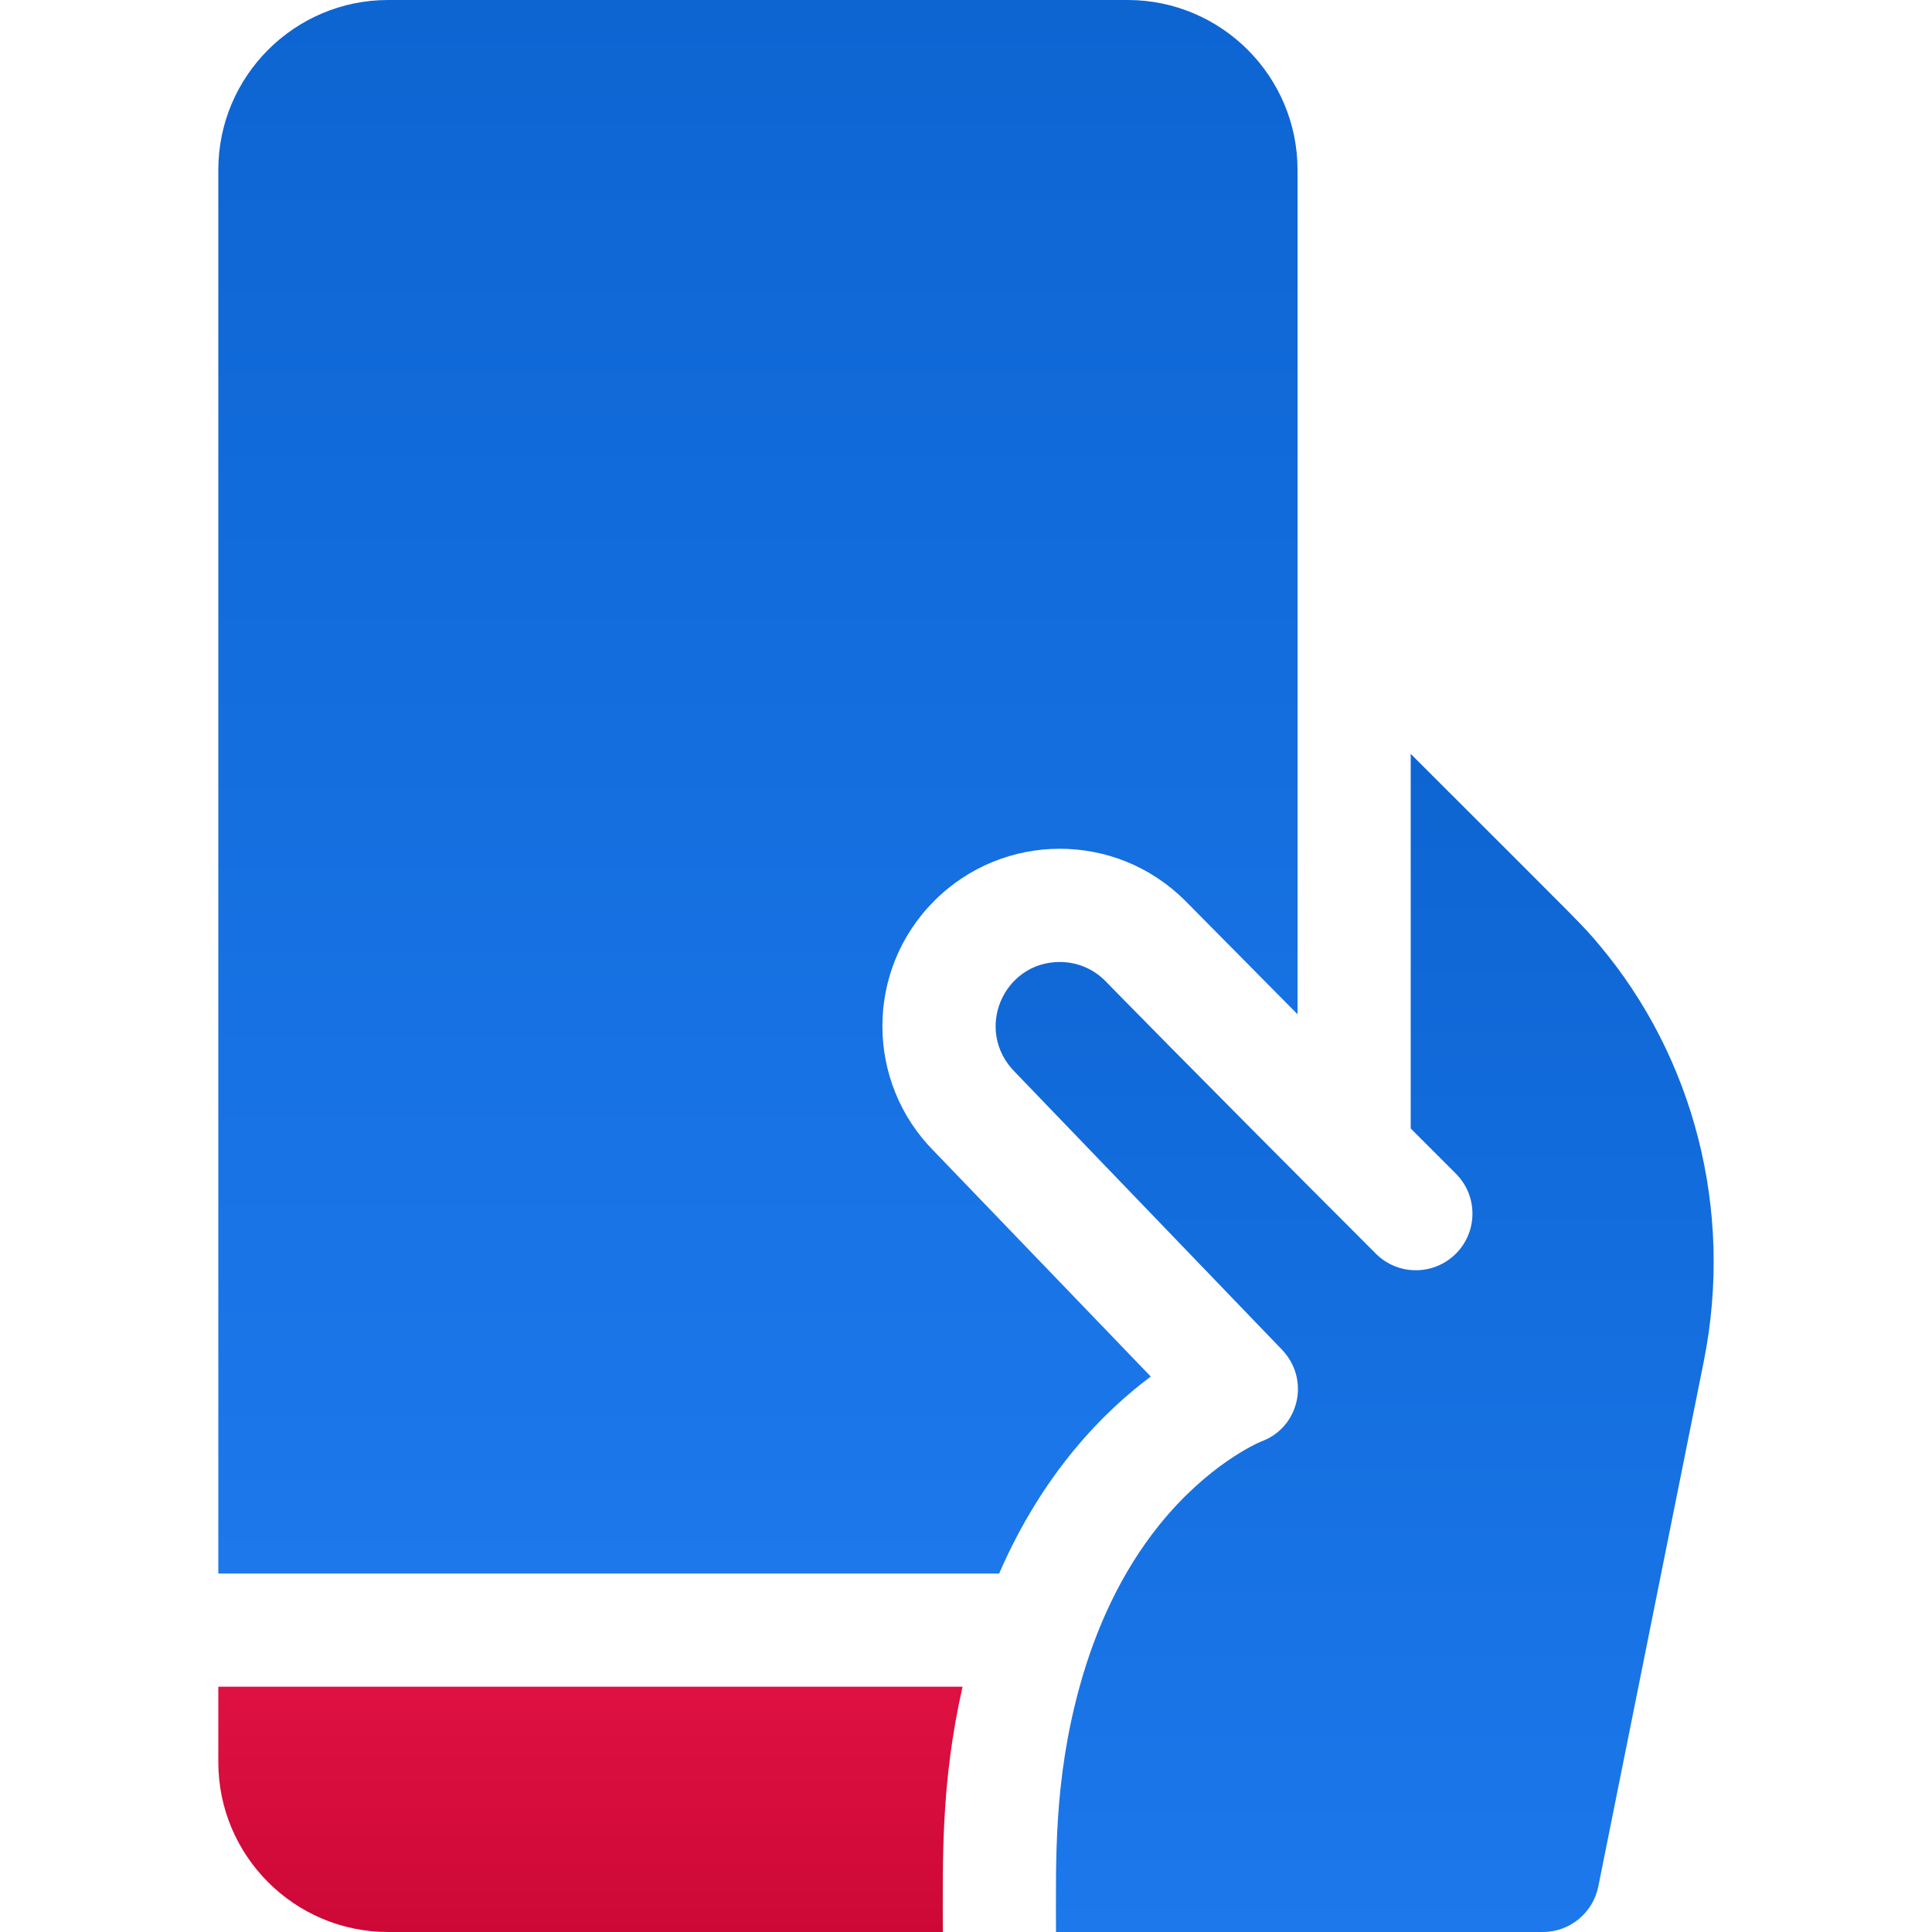
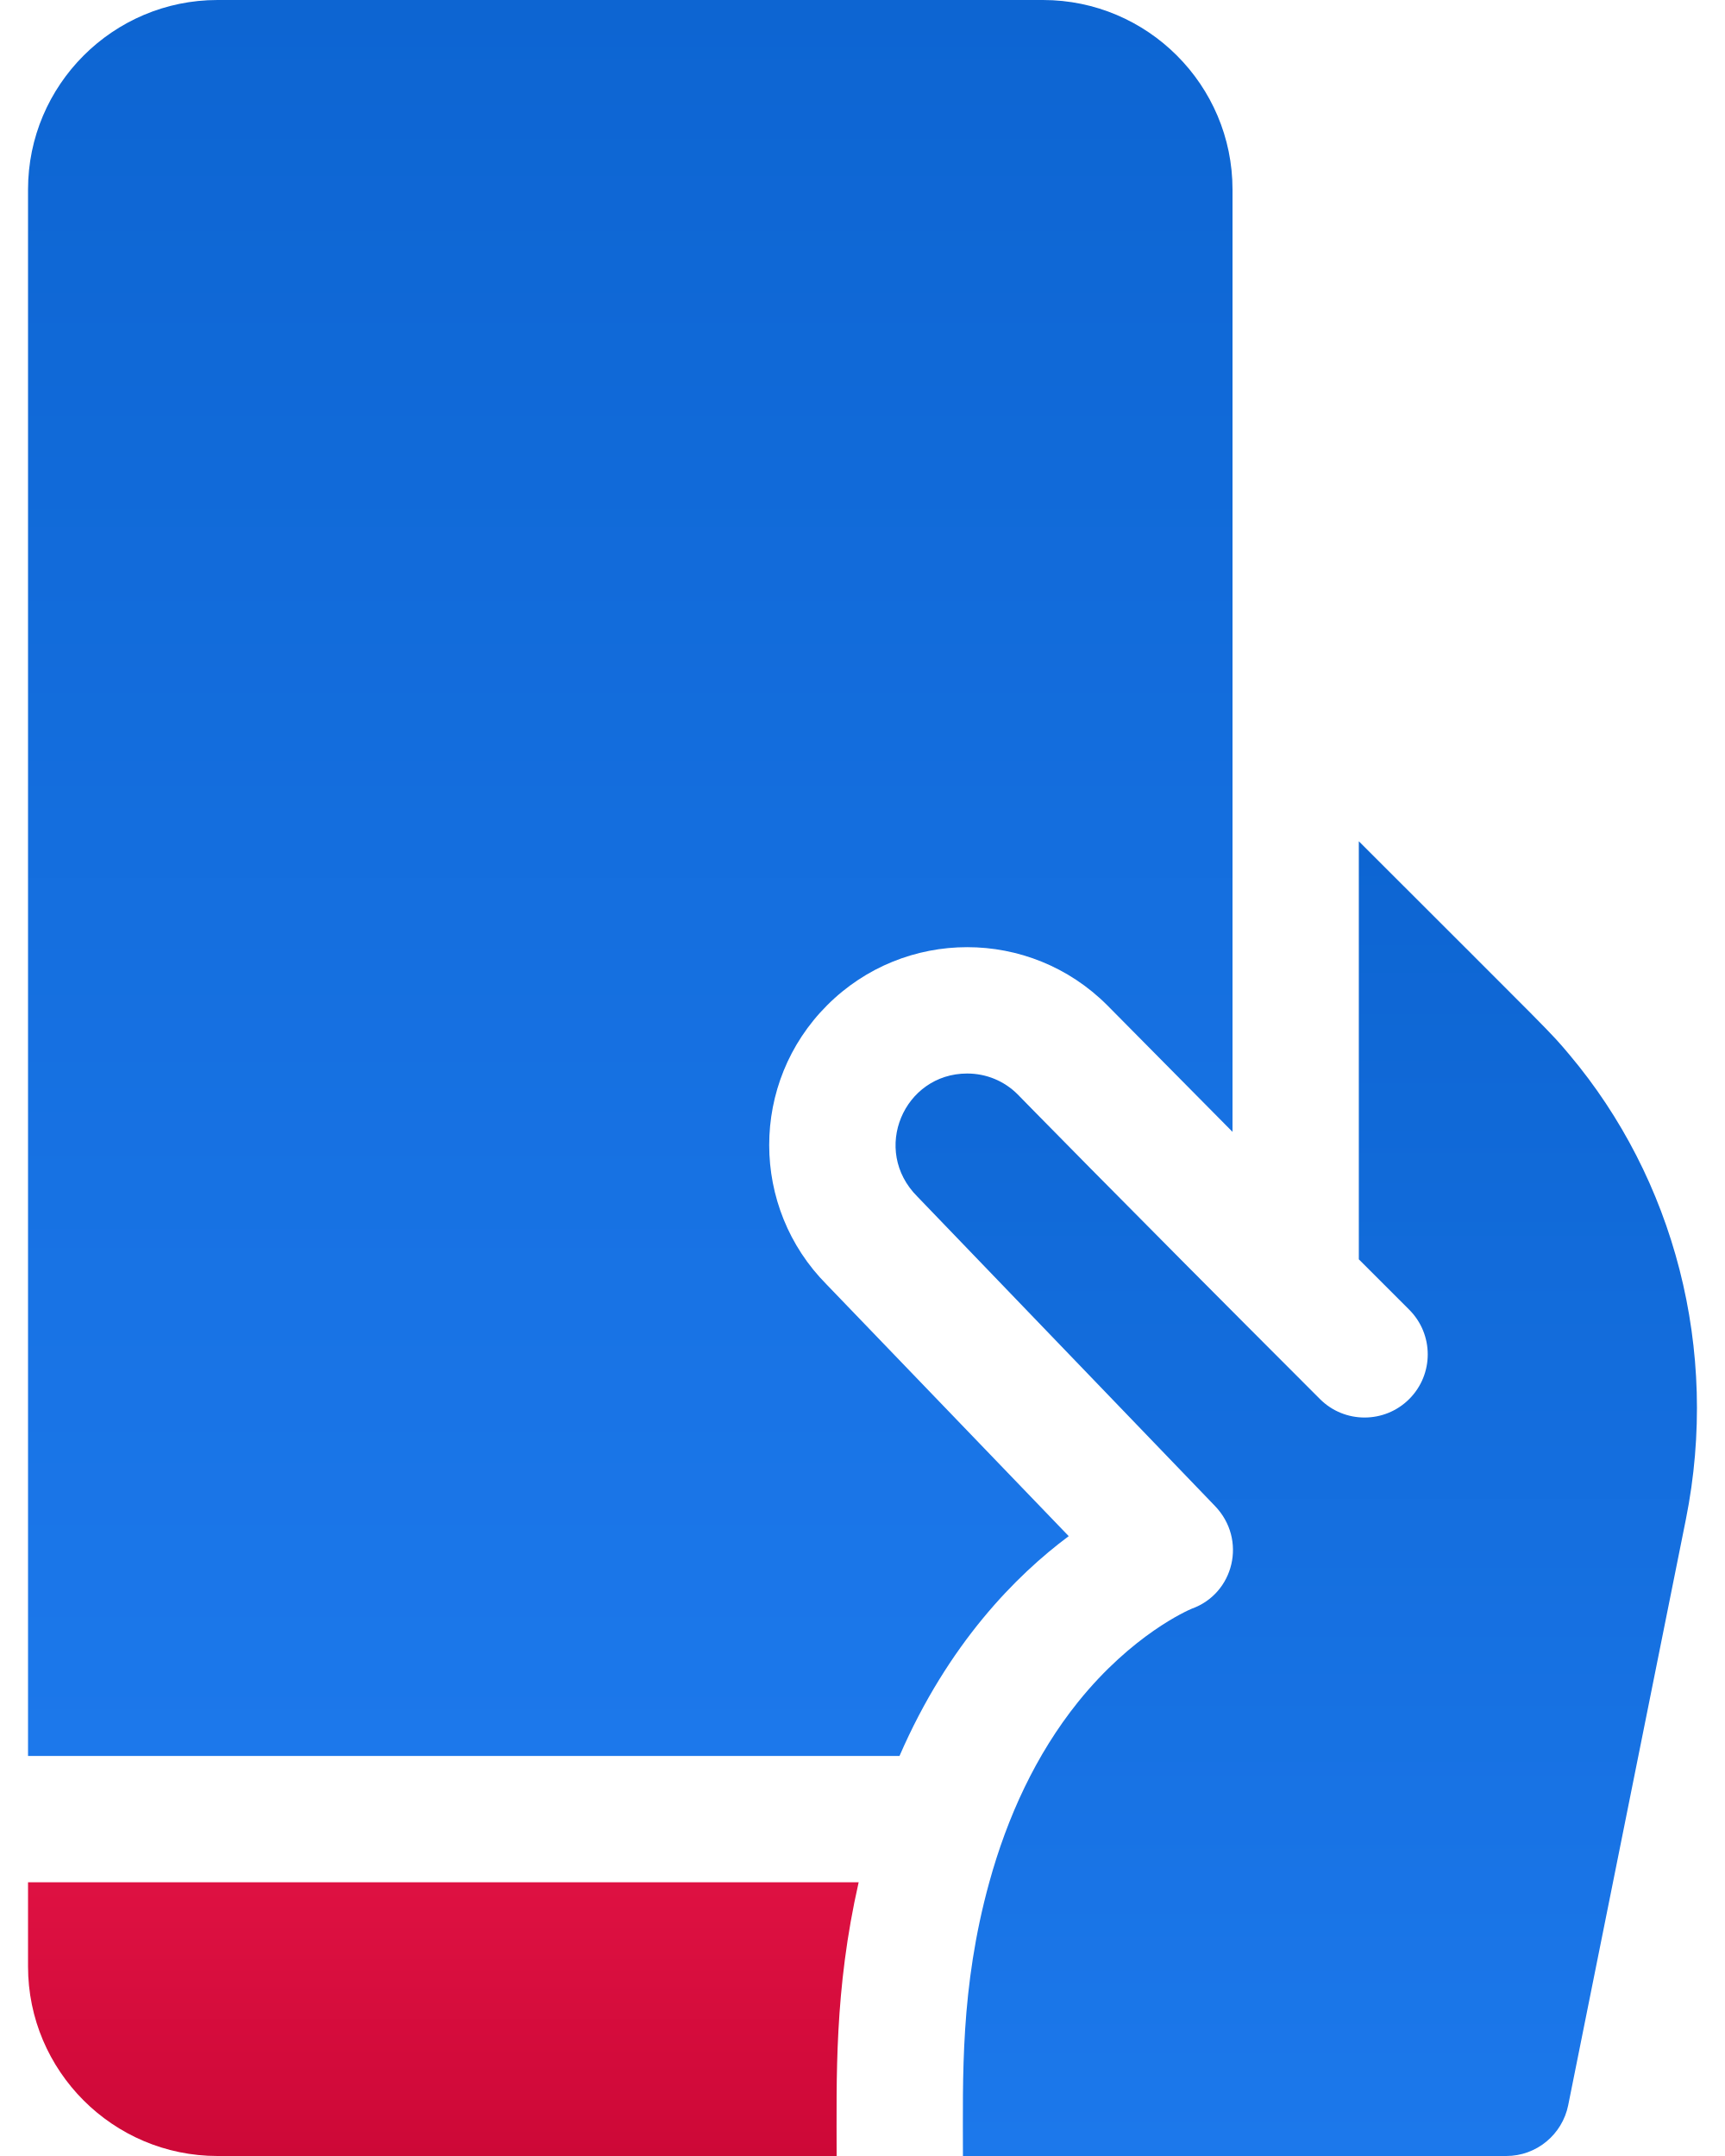
- <svg xmlns="http://www.w3.org/2000/svg" width="50" height="50" viewBox="0 0 50 50" fill="none">
-   <path d="M5.65 43.652H24.911C24.342 46.159 24.4 48.177 24.4 50H10.044C7.622 50 5.65 48.028 5.65 45.605V43.652Z" fill="url(#paint0_linear)" />
-   <path d="M33.58 4.395V26.249L30.673 23.311C28.877 21.515 25.973 21.52 24.182 23.311C22.382 25.109 22.398 28.008 24.17 29.791L29.782 35.625C28.565 36.532 26.989 38.116 25.858 40.723H5.65V4.395C5.65 1.972 7.622 0 10.044 0H29.185C31.608 0 33.58 1.972 33.58 4.395Z" fill="url(#paint1_linear)" />
-   <path d="M44.093 35.235L41.364 48.823C41.227 49.5 40.632 50 39.927 50H27.329C27.329 48.171 27.262 46.109 27.94 43.652C28.356 42.144 29.015 40.695 29.999 39.47C31.256 37.908 32.534 37.35 32.636 37.307C33.612 36.958 33.926 35.704 33.17 34.922L26.273 27.751C25.193 26.672 25.962 24.896 27.427 24.896C27.87 24.896 28.287 25.069 28.596 25.378C28.596 25.378 30.78 27.618 35.607 32.445C36.181 33.02 37.11 33.014 37.678 32.445C38.25 31.873 38.25 30.946 37.678 30.374L36.509 29.205V19.51C41.062 24.062 40.931 23.91 41.396 24.464C43.806 27.33 44.885 31.283 44.093 35.235Z" fill="url(#paint2_linear)" />
+ <svg xmlns="http://www.w3.org/2000/svg" width="40" height="50" viewBox="0 0 40 50" fill="none">
+   <path d="M0.65 43.652H19.911C19.342 46.159 19.4 48.177 19.4 50H5.044C2.622 50 0.65 48.028 0.65 45.605V43.652Z" fill="url(#paint0_linear)" />
+   <path d="M28.58 4.395V26.249L25.673 23.311C23.877 21.515 20.973 21.52 19.182 23.311C17.382 25.109 17.398 28.008 19.17 29.791L24.782 35.625C23.565 36.532 21.989 38.116 20.858 40.723H0.65V4.395C0.65 1.972 2.622 0 5.044 0H24.185C26.608 0 28.58 1.972 28.58 4.395Z" fill="url(#paint1_linear)" />
+   <path d="M39.093 35.235L36.364 48.823C36.227 49.5 35.632 50 34.927 50H22.329C22.329 48.171 22.262 46.109 22.94 43.652C23.356 42.144 24.015 40.695 24.999 39.47C26.256 37.908 27.534 37.35 27.636 37.307C28.612 36.958 28.926 35.704 28.17 34.922L21.273 27.751C20.193 26.672 20.962 24.896 22.427 24.896C22.87 24.896 23.287 25.069 23.596 25.378C23.596 25.378 25.78 27.618 30.607 32.445C31.181 33.02 32.11 33.014 32.678 32.445C33.25 31.873 33.25 30.946 32.678 30.374L31.509 29.205V19.51C36.062 24.062 35.931 23.91 36.396 24.464C38.806 27.33 39.885 31.283 39.093 35.235Z" fill="url(#paint2_linear)" />
  <defs>
-     <linearGradient id="paint0_linear" x1="15.28" y1="43.652" x2="15.28" y2="50" gradientUnits="userSpaceOnUse">
+     <linearGradient id="paint0_linear" x1="10.28" y1="43.652" x2="10.28" y2="50" gradientUnits="userSpaceOnUse">
      <stop stop-color="#DE1142" />
      <stop offset="1" stop-color="#CD0837" />
    </linearGradient>
-     <linearGradient id="paint1_linear" x1="19.615" y1="0" x2="19.615" y2="40.723" gradientUnits="userSpaceOnUse">
+     <linearGradient id="paint1_linear" x1="14.615" y1="0" x2="14.615" y2="40.723" gradientUnits="userSpaceOnUse">
      <stop stop-color="#0D65D2" />
      <stop offset="1" stop-color="#1C78EB" />
    </linearGradient>
-     <linearGradient id="paint2_linear" x1="35.058" y1="19.51" x2="35.058" y2="50" gradientUnits="userSpaceOnUse">
+     <linearGradient id="paint2_linear" x1="30.058" y1="19.51" x2="30.058" y2="50" gradientUnits="userSpaceOnUse">
      <stop stop-color="#0D65D2" />
      <stop offset="1" stop-color="#1C78EB" />
    </linearGradient>
  </defs>
</svg>
